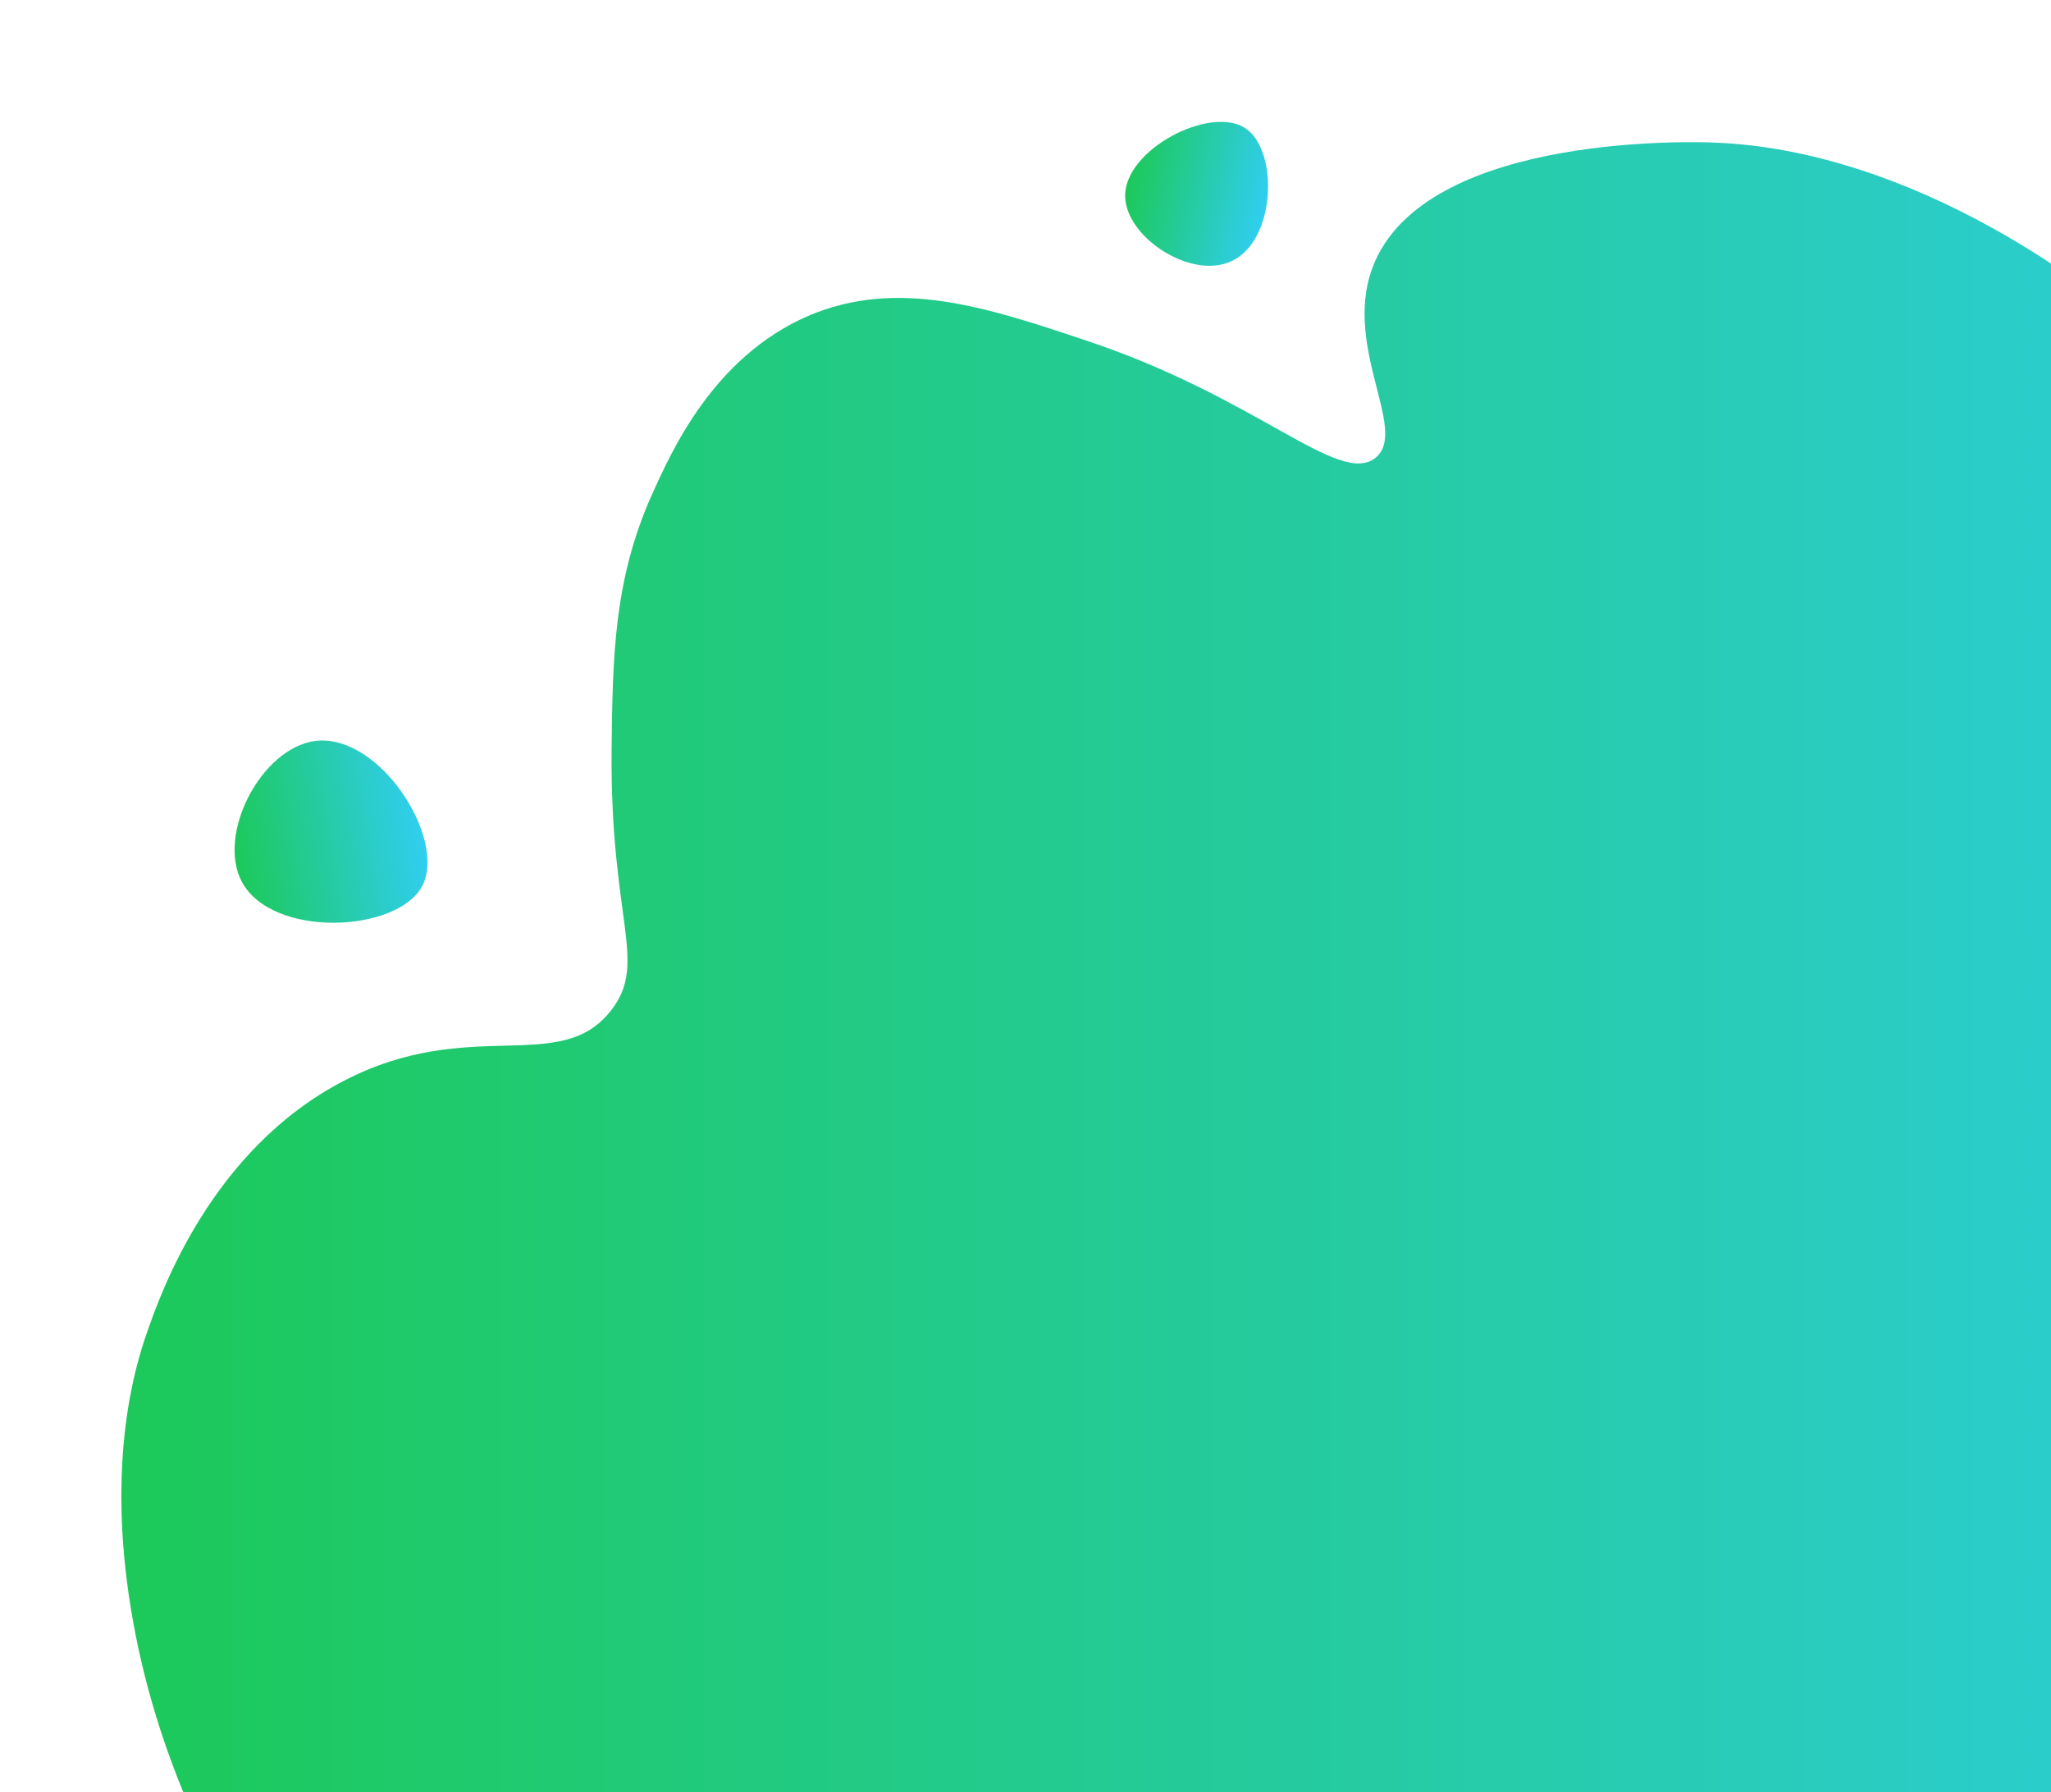
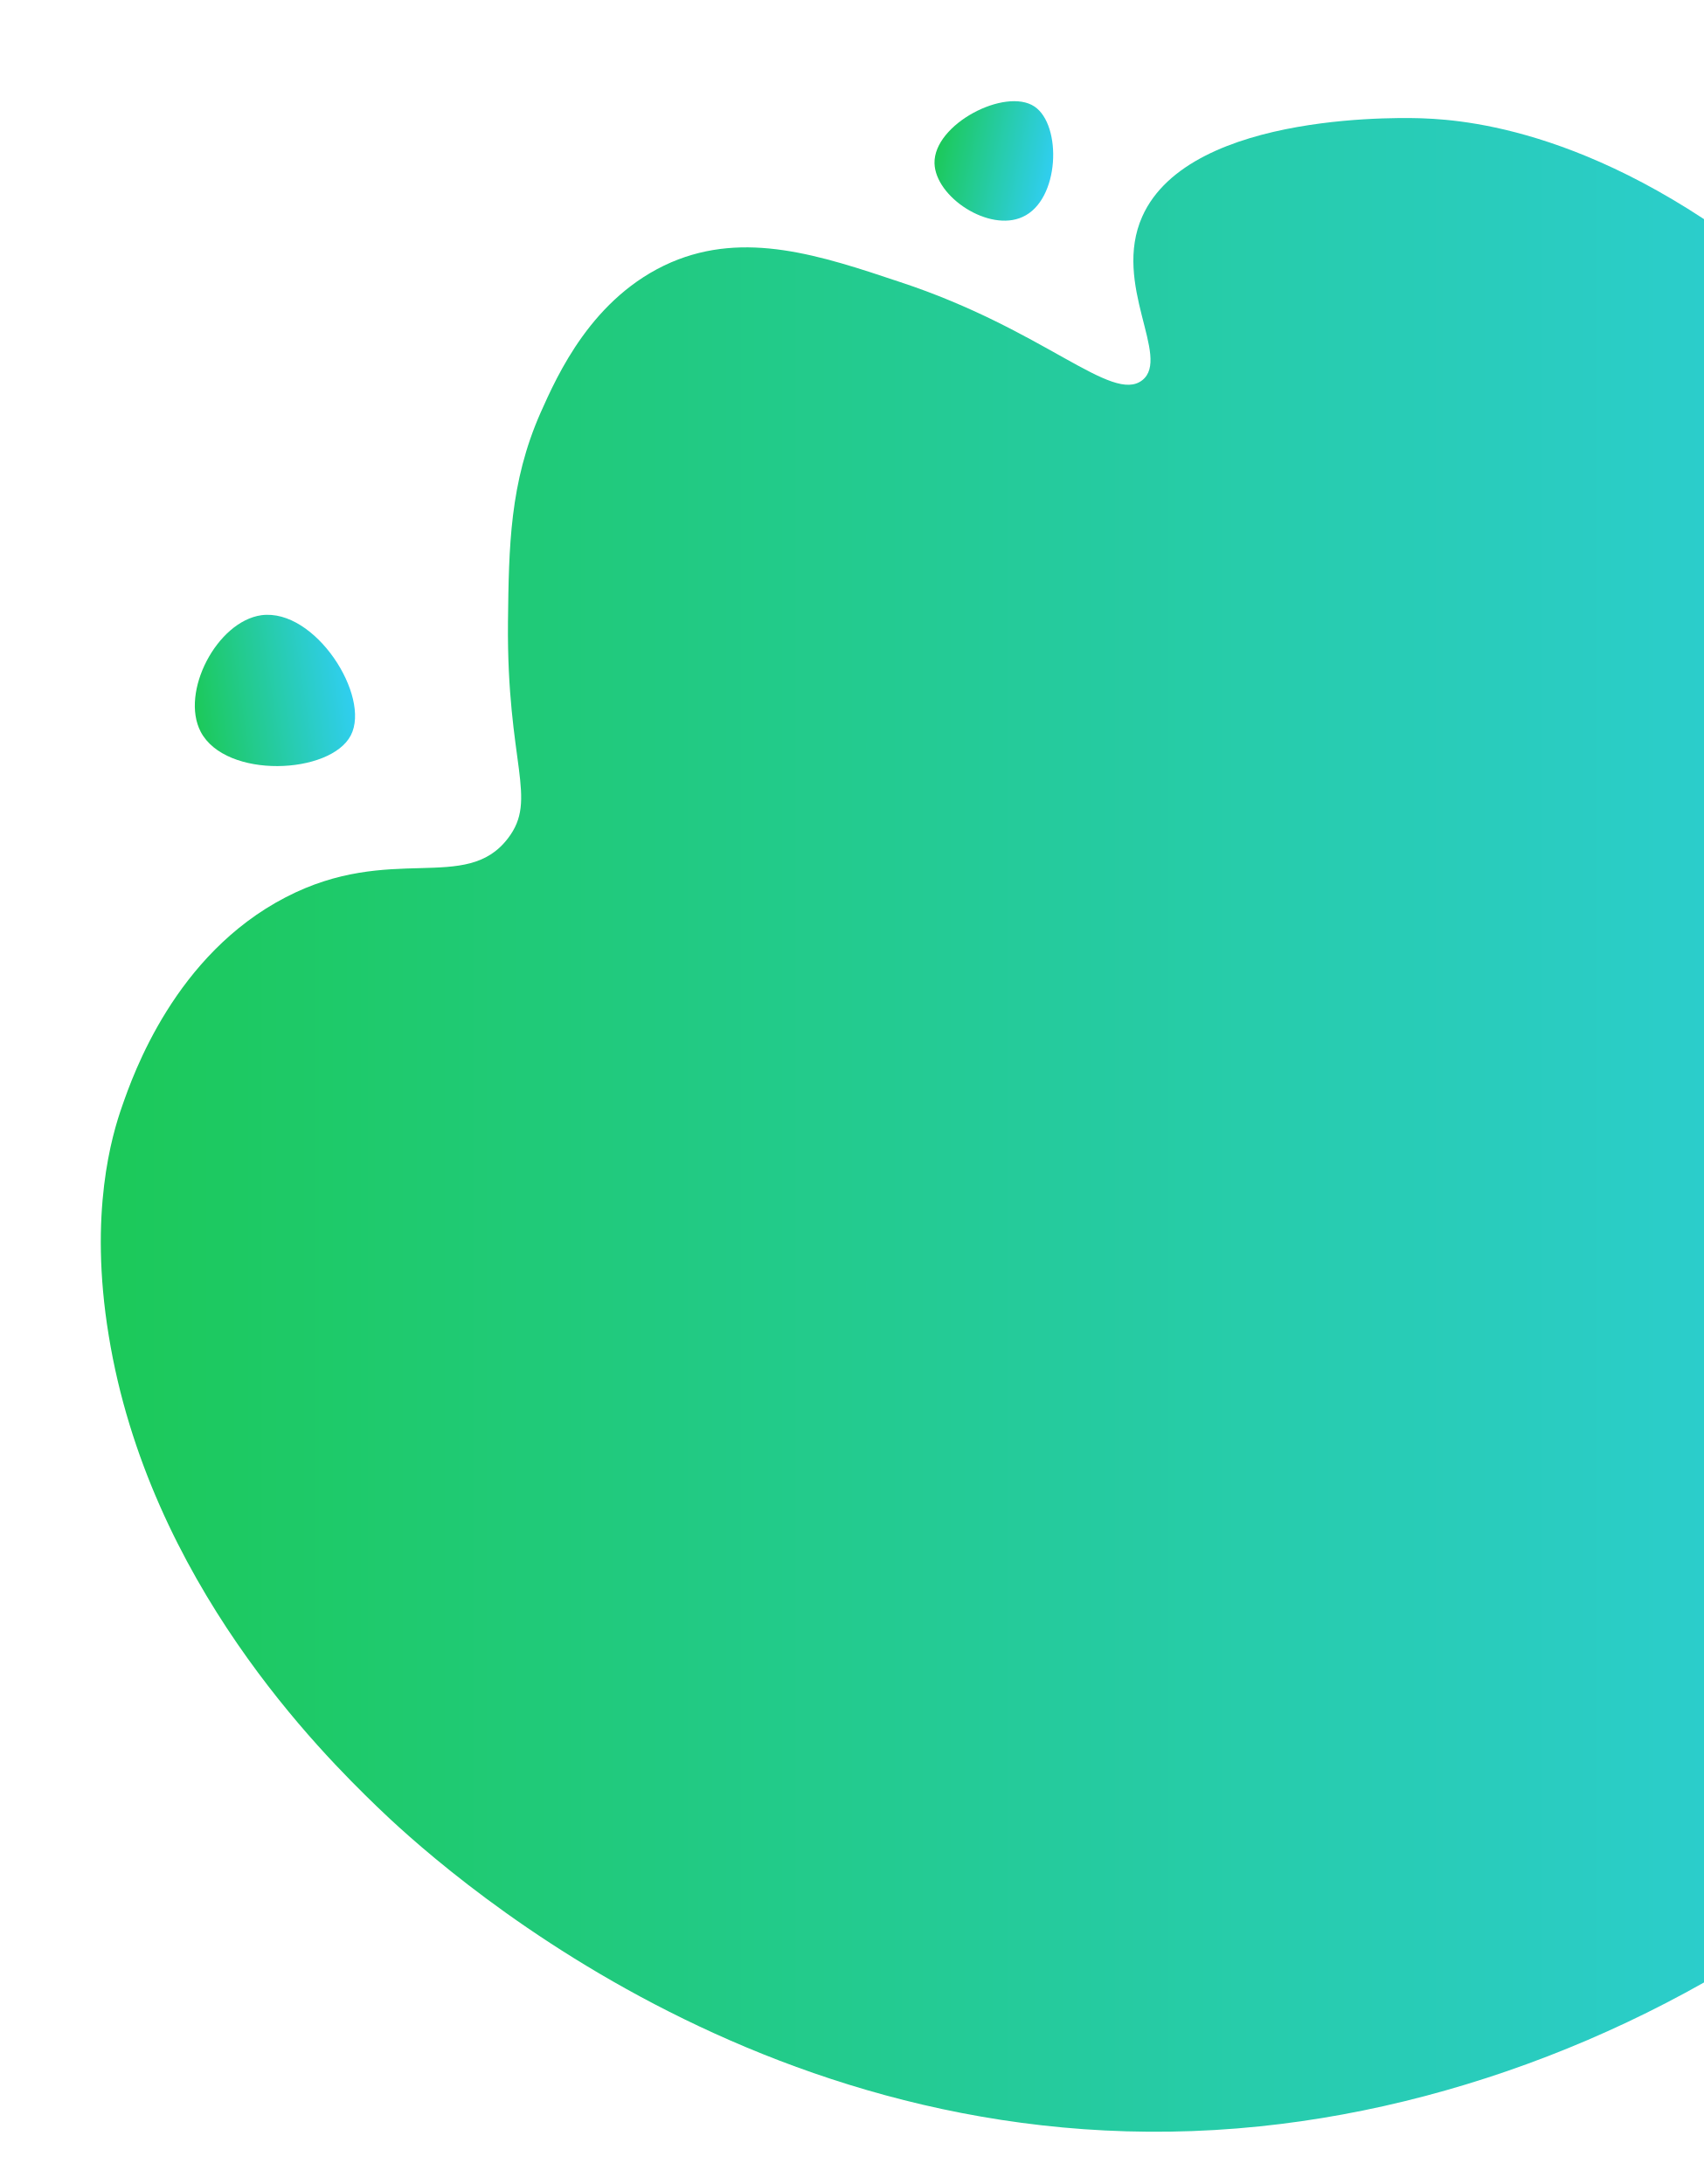
- <svg xmlns="http://www.w3.org/2000/svg" version="1.1" id="Layer_1" x="0px" y="0px" viewBox="0 0 387 338" style="enable-background:new 0 0 387 338;" xml:space="preserve">
+ <svg xmlns="http://www.w3.org/2000/svg" version="1.1" id="Layer_1" x="0px" y="0px" viewBox="0 0 387 496.3" style="enable-background:new 0 0 387 496.3;" xml:space="preserve">
  <style type="text/css">
	.st0{fill:url(#SVGID_1_);}
	.st1{fill:url(#SVGID_2_);}
	.st2{fill:url(#SVGID_3_);}
</style>
-   <linearGradient id="SVGID_1_" gradientUnits="userSpaceOnUse" x1="22.866" y1="255.708" x2="508.039" y2="255.708">
+   <linearGradient id="SVGID_1_" gradientUnits="userSpaceOnUse" x1="22.898" y1="82.375" x2="507.98" y2="82.375" gradientTransform="matrix(1 0 0 -1 0 338)">
    <stop offset="0" style="stop-color:#1CC959" />
    <stop offset="1" style="stop-color:#30CEF1" />
  </linearGradient>
  <path class="st0" d="M85.6,410.5c-12.5-12.1-51.8-51-60.9-107c-4.6-28,0.8-45.7,3-52c2.6-7.5,12.1-34.6,37.2-47.6  c23.9-12.4,40.9-0.8,50.5-13.4c6.9-9-0.3-16.8,0-49.1c0.2-17.3,0.4-31.7,7.4-47.6c3.8-8.5,11.7-26.4,29.7-34.2  c16.8-7.2,33.8-1.6,52,4.5c32.8,10.8,48.1,27.7,55,22.3c6.6-5.2-6.9-21.7,0-37.2c10.9-24.4,61.7-22.4,63.9-22.3  c10.8,0.4,44.2,3.4,86.2,40.1c19.5,17.1,112.3,98.3,96.6,217c-15,112.8-120,188.9-220,199.2C175.2,494.7,97.4,421.9,85.6,410.5z" />
-   <linearGradient id="SVGID_2_" gradientUnits="userSpaceOnUse" x1="43.926" y1="155.073" x2="79.886" y2="155.073" gradientTransform="matrix(0.9876 -0.157 0.157 0.9876 -23.7322 13.6502)">
+   <linearGradient id="SVGID_2_" gradientUnits="userSpaceOnUse" x1="47.454" y1="189.634" x2="83.414" y2="189.634" gradientTransform="matrix(0.9876 -0.157 -0.157 -0.9876 26.8964 354.6026)">
    <stop offset="0" style="stop-color:#1CC959" />
    <stop offset="1" style="stop-color:#30CEF1" />
  </linearGradient>
-   <path class="st1" d="M45.6,166.3c5.7,10.8,29.5,9.7,34.1,0.8c4.6-8.9-8.1-28.9-20.3-27.3C49.3,141.2,40.9,157.3,45.6,166.3z" />
-   <linearGradient id="SVGID_3_" gradientUnits="userSpaceOnUse" x1="211.231" y1="34.778" x2="237.875" y2="34.778" gradientTransform="matrix(0.9782 0.2076 -0.2076 0.9782 13.5949 -44.7475)">
+   <path class="st1" d="M45.6,166.3c5.7,10.8,29.5,9.7,34.1,0.8s-8.1-28.9-20.3-27.3C49.3,141.2,40.9,157.3,45.6,166.3z" />
+   <linearGradient id="SVGID_3_" gradientUnits="userSpaceOnUse" x1="208.244" y1="293.666" x2="234.915" y2="293.666" gradientTransform="matrix(0.9782 0.2076 0.2076 -0.9782 -51.6703 277.1639)">
    <stop offset="0" style="stop-color:#1CC959" />
    <stop offset="1" style="stop-color:#30CEF1" />
  </linearGradient>
  <path class="st2" d="M232.3,49.3c8.5-3.8,9-20.9,2.7-25.1c-6.6-4.4-22.9,4-22.7,12.9C212.5,44.8,224.7,52.8,232.3,49.3z" />
</svg>
